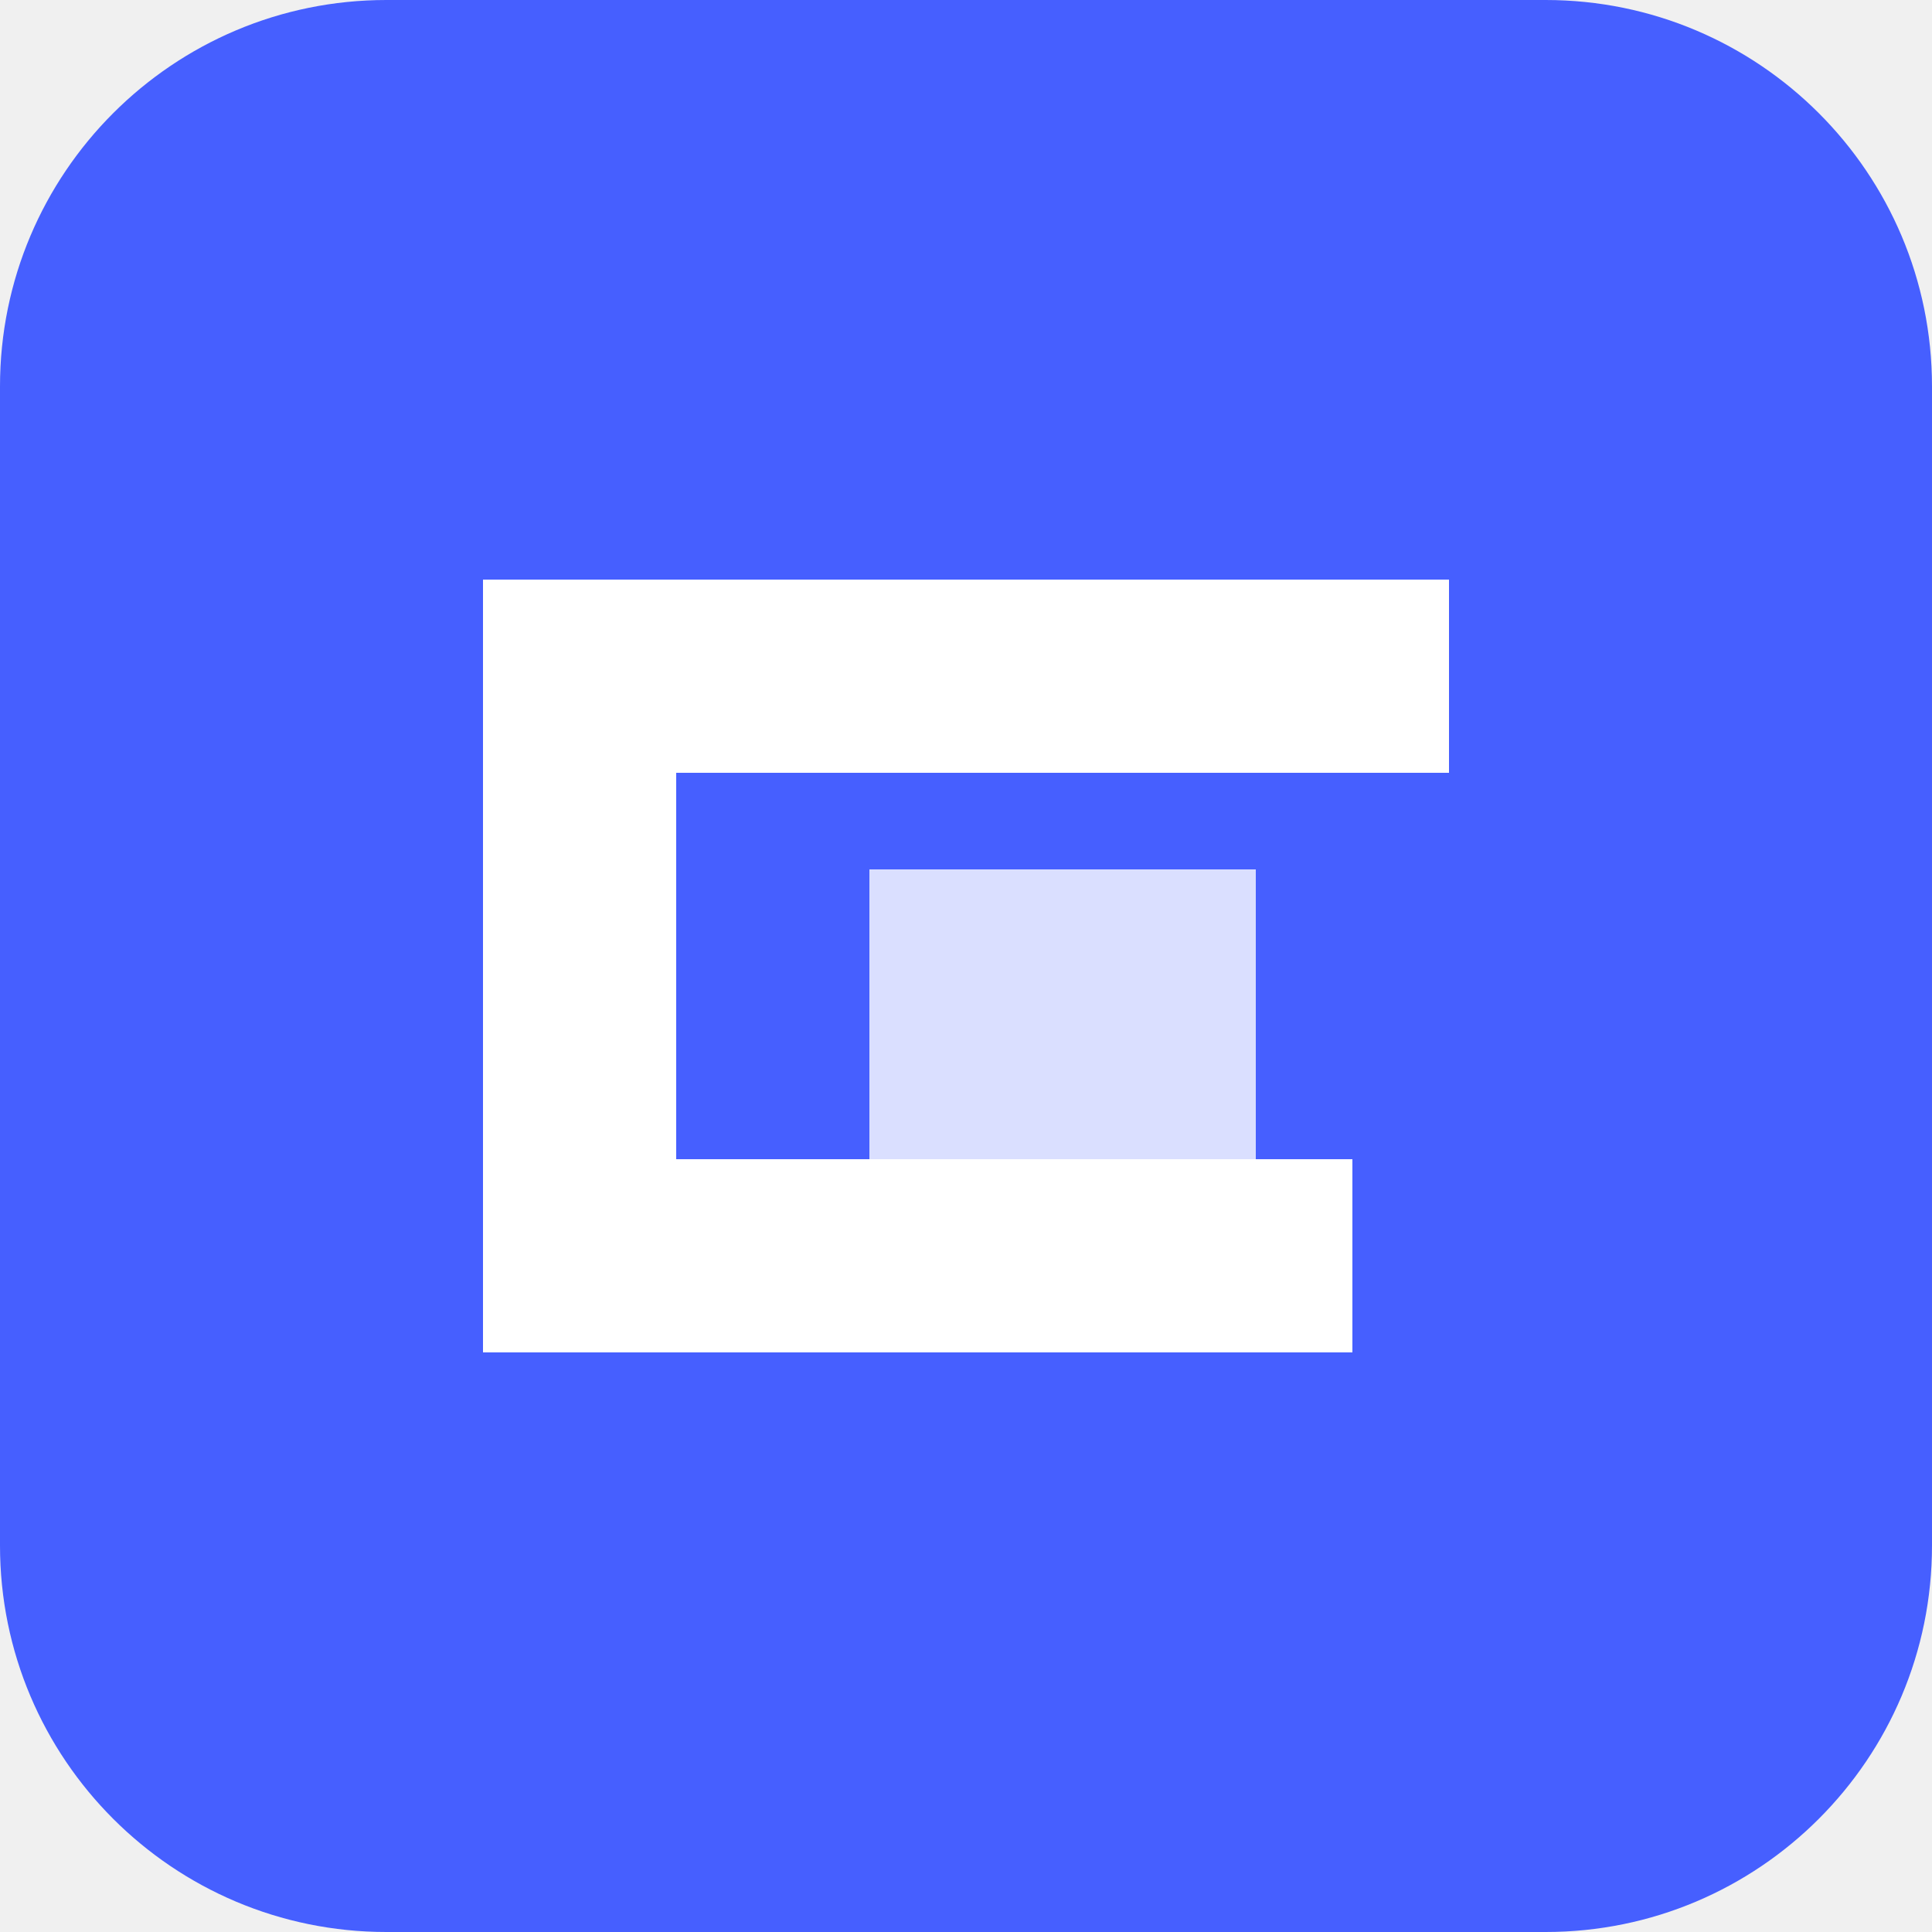
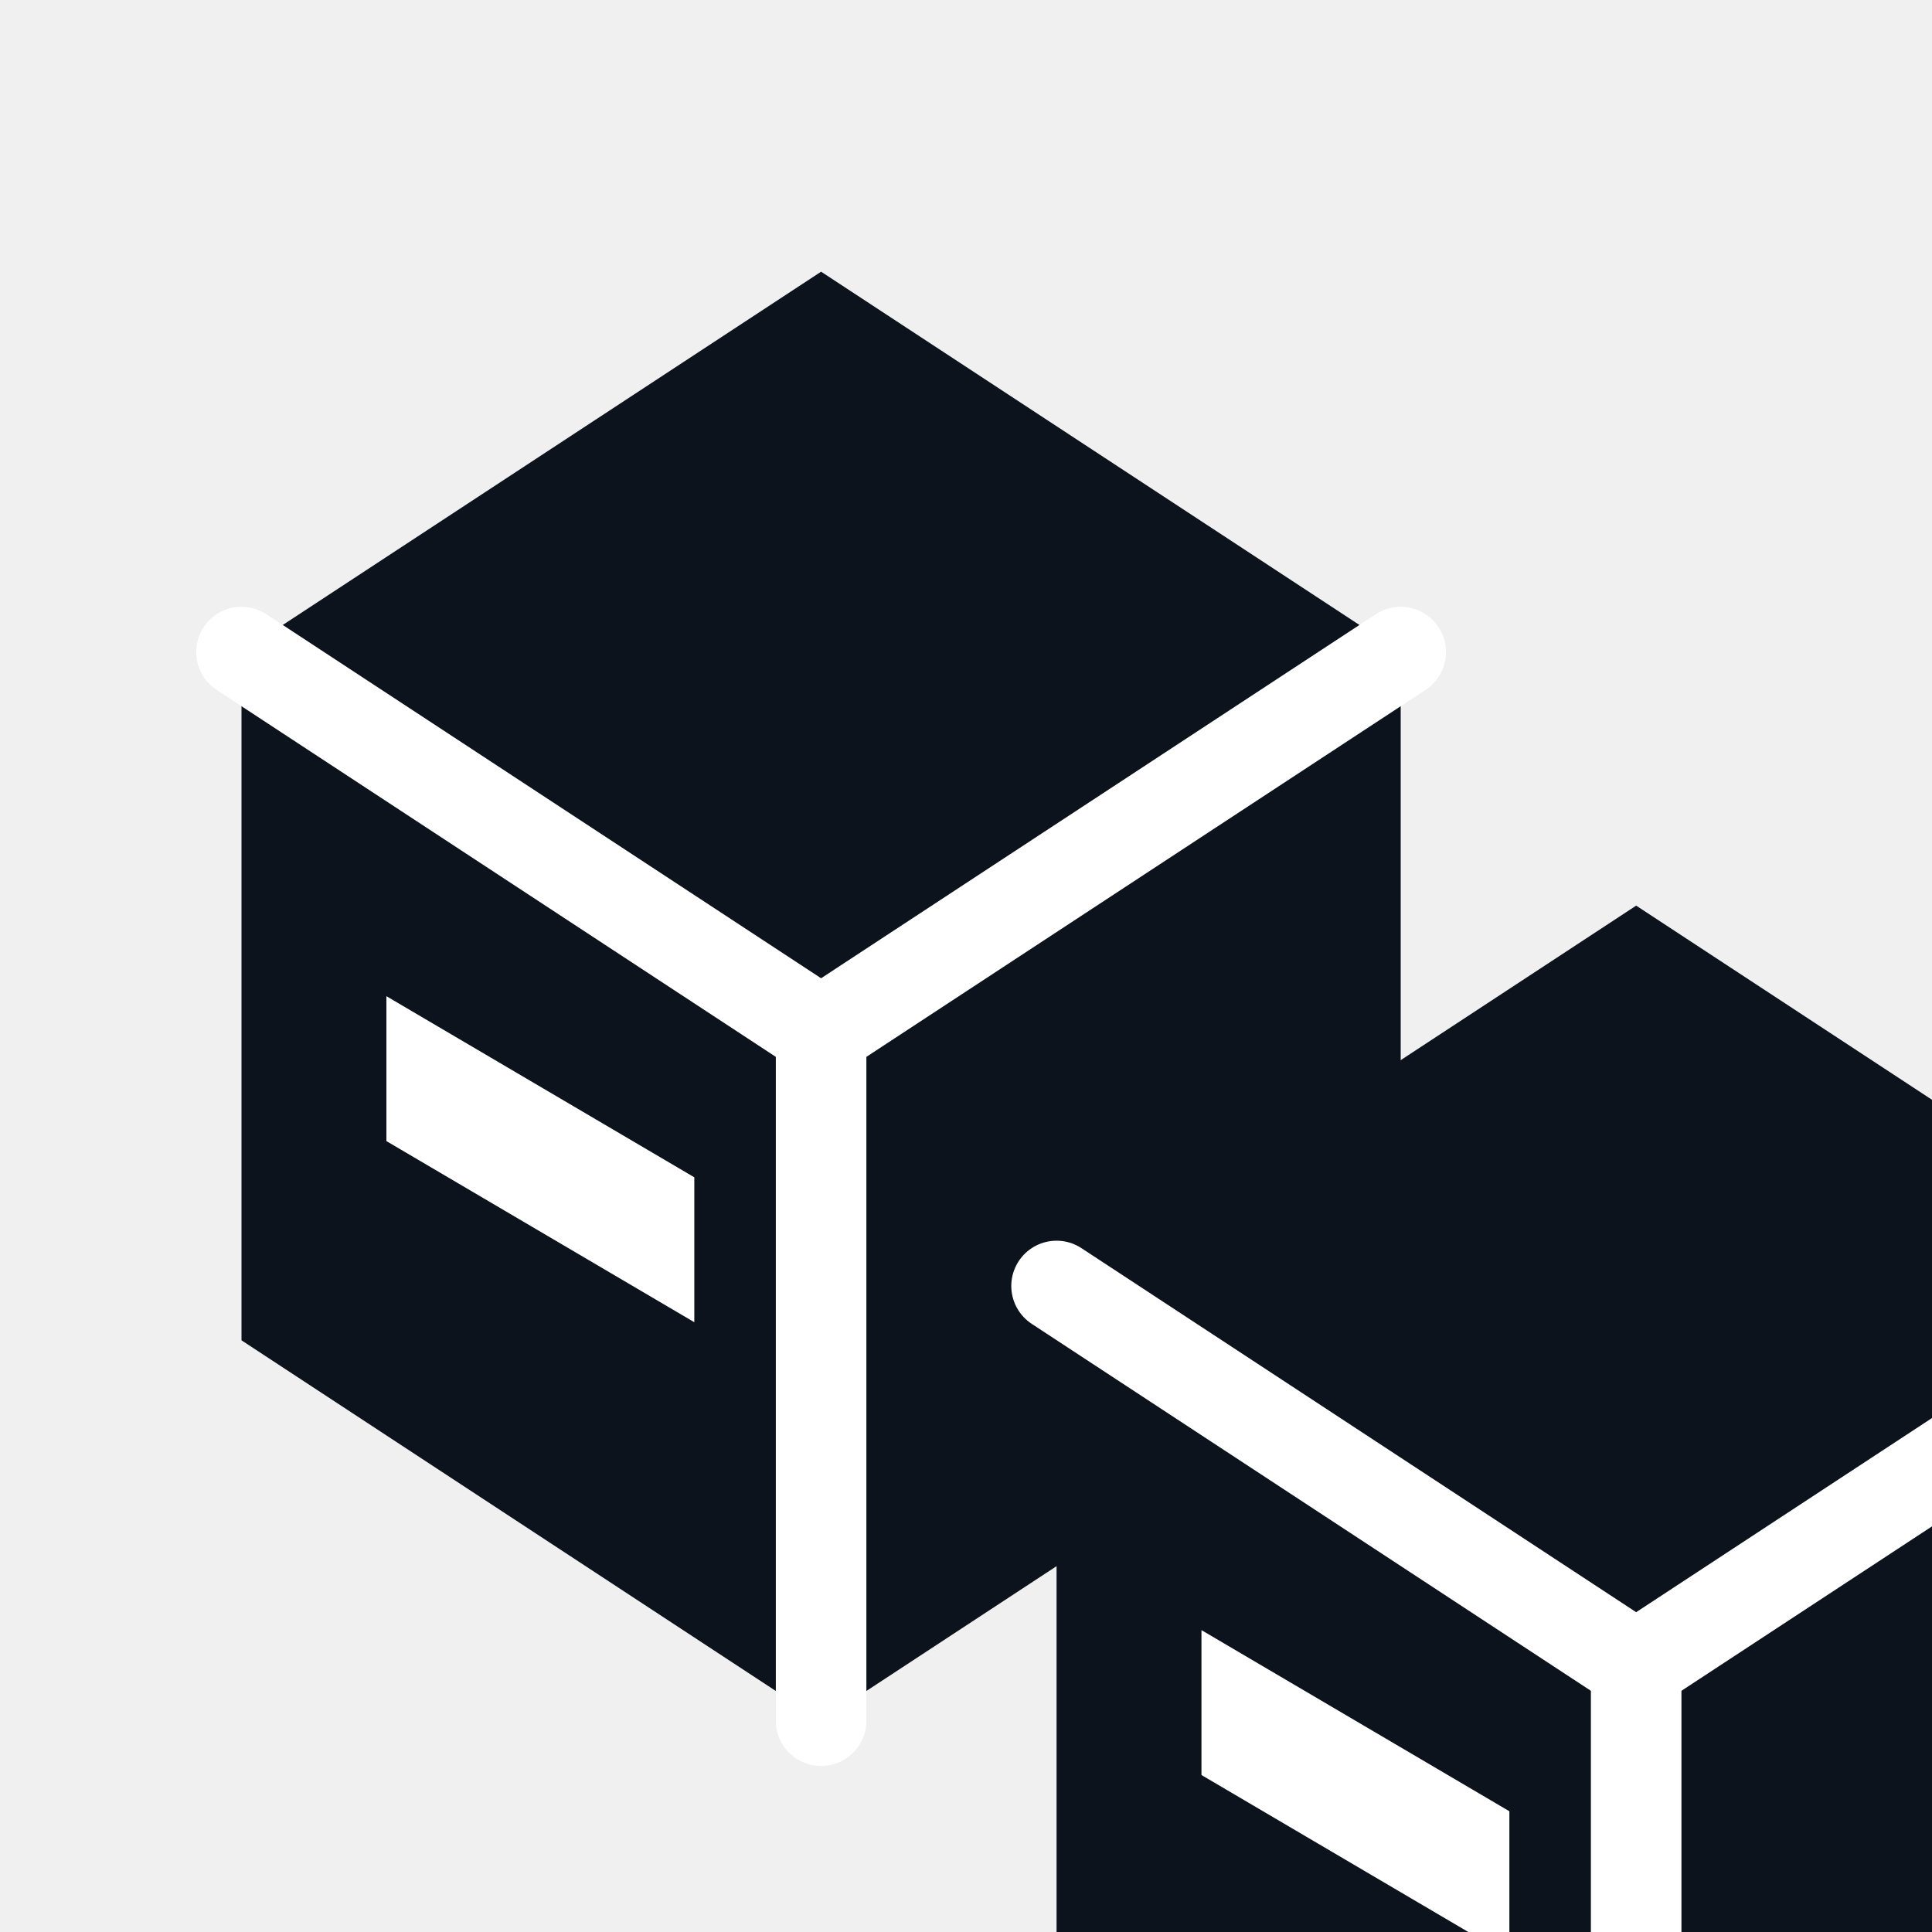
- <svg xmlns="http://www.w3.org/2000/svg" viewBox="0 0 100 100" fill="none">
-   <rect width="100" height="100" rx="20" fill="url(#gradient)" />
-   <path d="M25 70V30h50v10H35v20h35v10H25z" fill="white" />
-   <path d="M45 45h20v15H45z" fill="white" opacity="0.8" />
+ <svg xmlns="http://www.w3.org/2000/svg" viewBox="0 0 128 128">
  <defs>
-     <linearGradient id="gradient" x1="0" y1="0" x2="100" y2="100">
-       <stop offset="0%" stop-color="#465fff" />
-       <stop offset="100%" stop-color="#2a31d8" />
-     </linearGradient>
+     <g id="box-icon">
+       <path d="M0,21 L32,0 L64,21 L32,42 Z" fill="#0C131D" />
+       <path d="M0,21 L32,42 L32,80 L0,59 Z" fill="#0C131D" />
+       <path d="M32,42 L64,21 L64,59 L32,80 Z" fill="#0C131D" />
+       <path d="M0,21 L32,42 L64,21" fill="none" stroke="#FFFFFF" stroke-width="5" stroke-linejoin="round" stroke-linecap="round" />
+       <line x1="32" y1="42" x2="32" y2="80" stroke="#FFFFFF" stroke-width="5" stroke-linecap="round" />
+       <path d="M8,40 L25,50 L25,58 L8,48 Z" fill="#FFFFFF" opacity="1" />
+     </g>
  </defs>
+   <g transform="translate(16, 18) scale(1.2)">
+     <use href="#box-icon" x="0" y="0" />
+     <use href="#box-icon" x="45" y="35" />
+   </g>
</svg>
